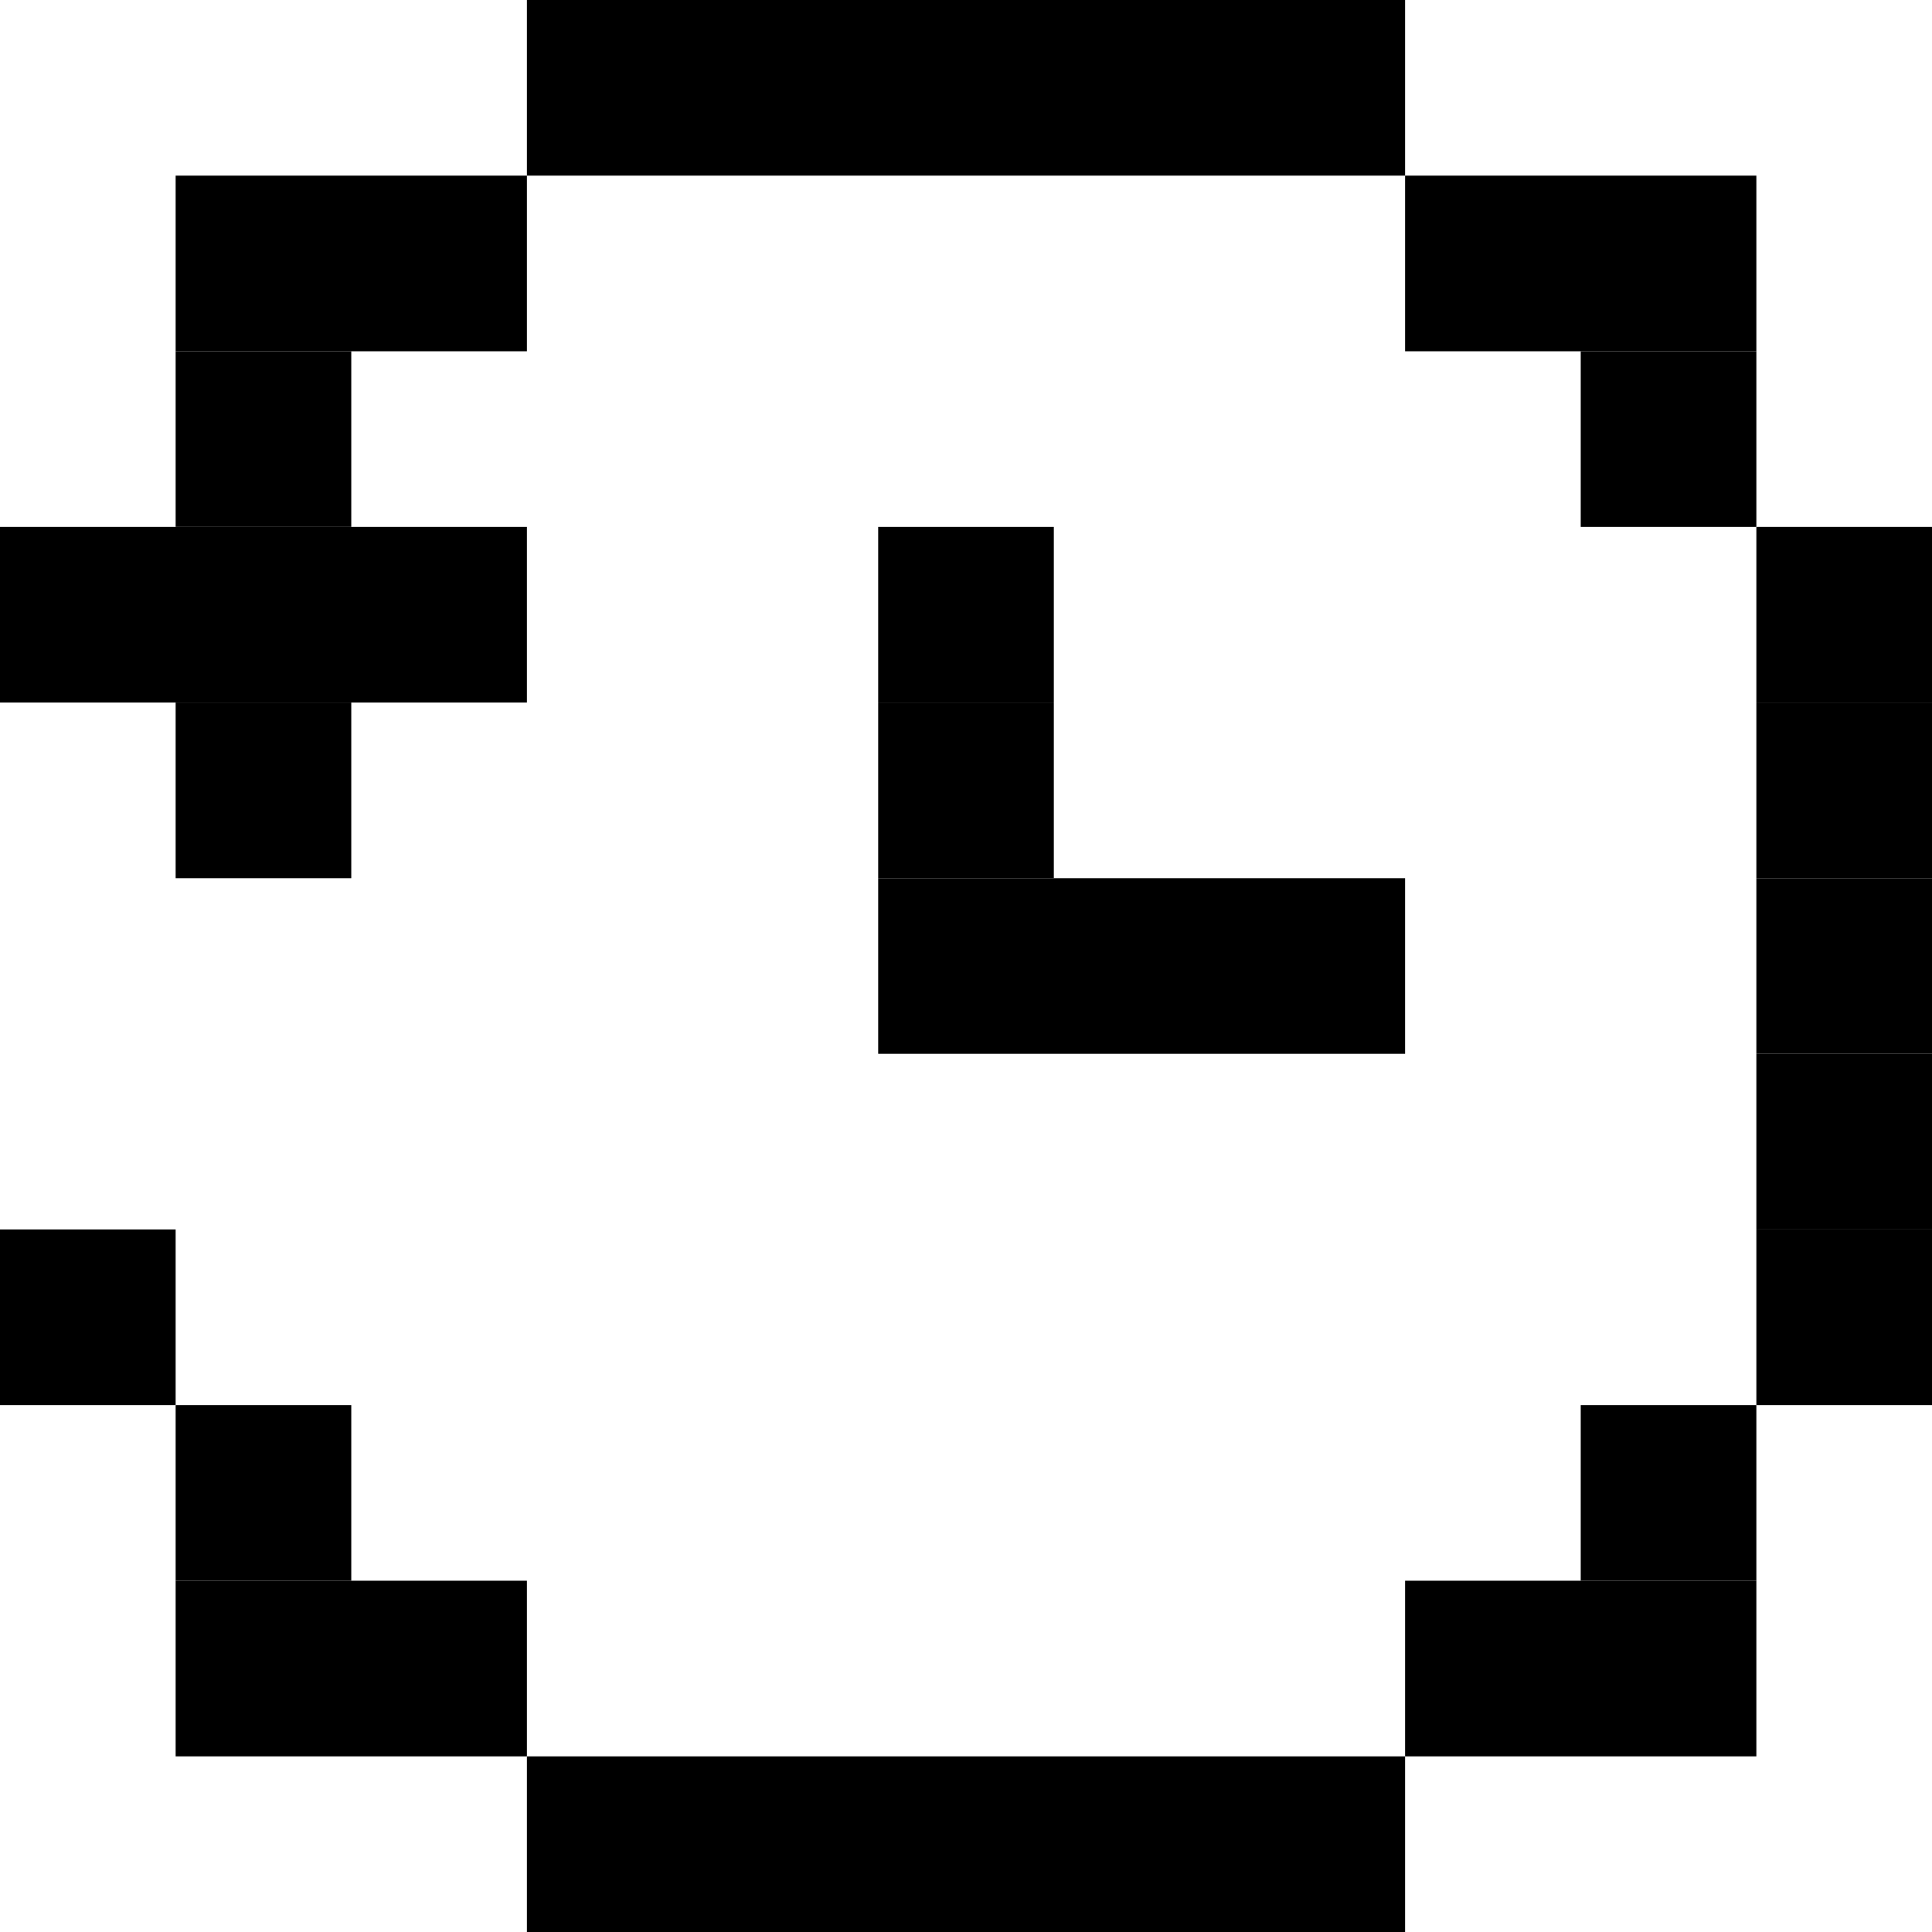
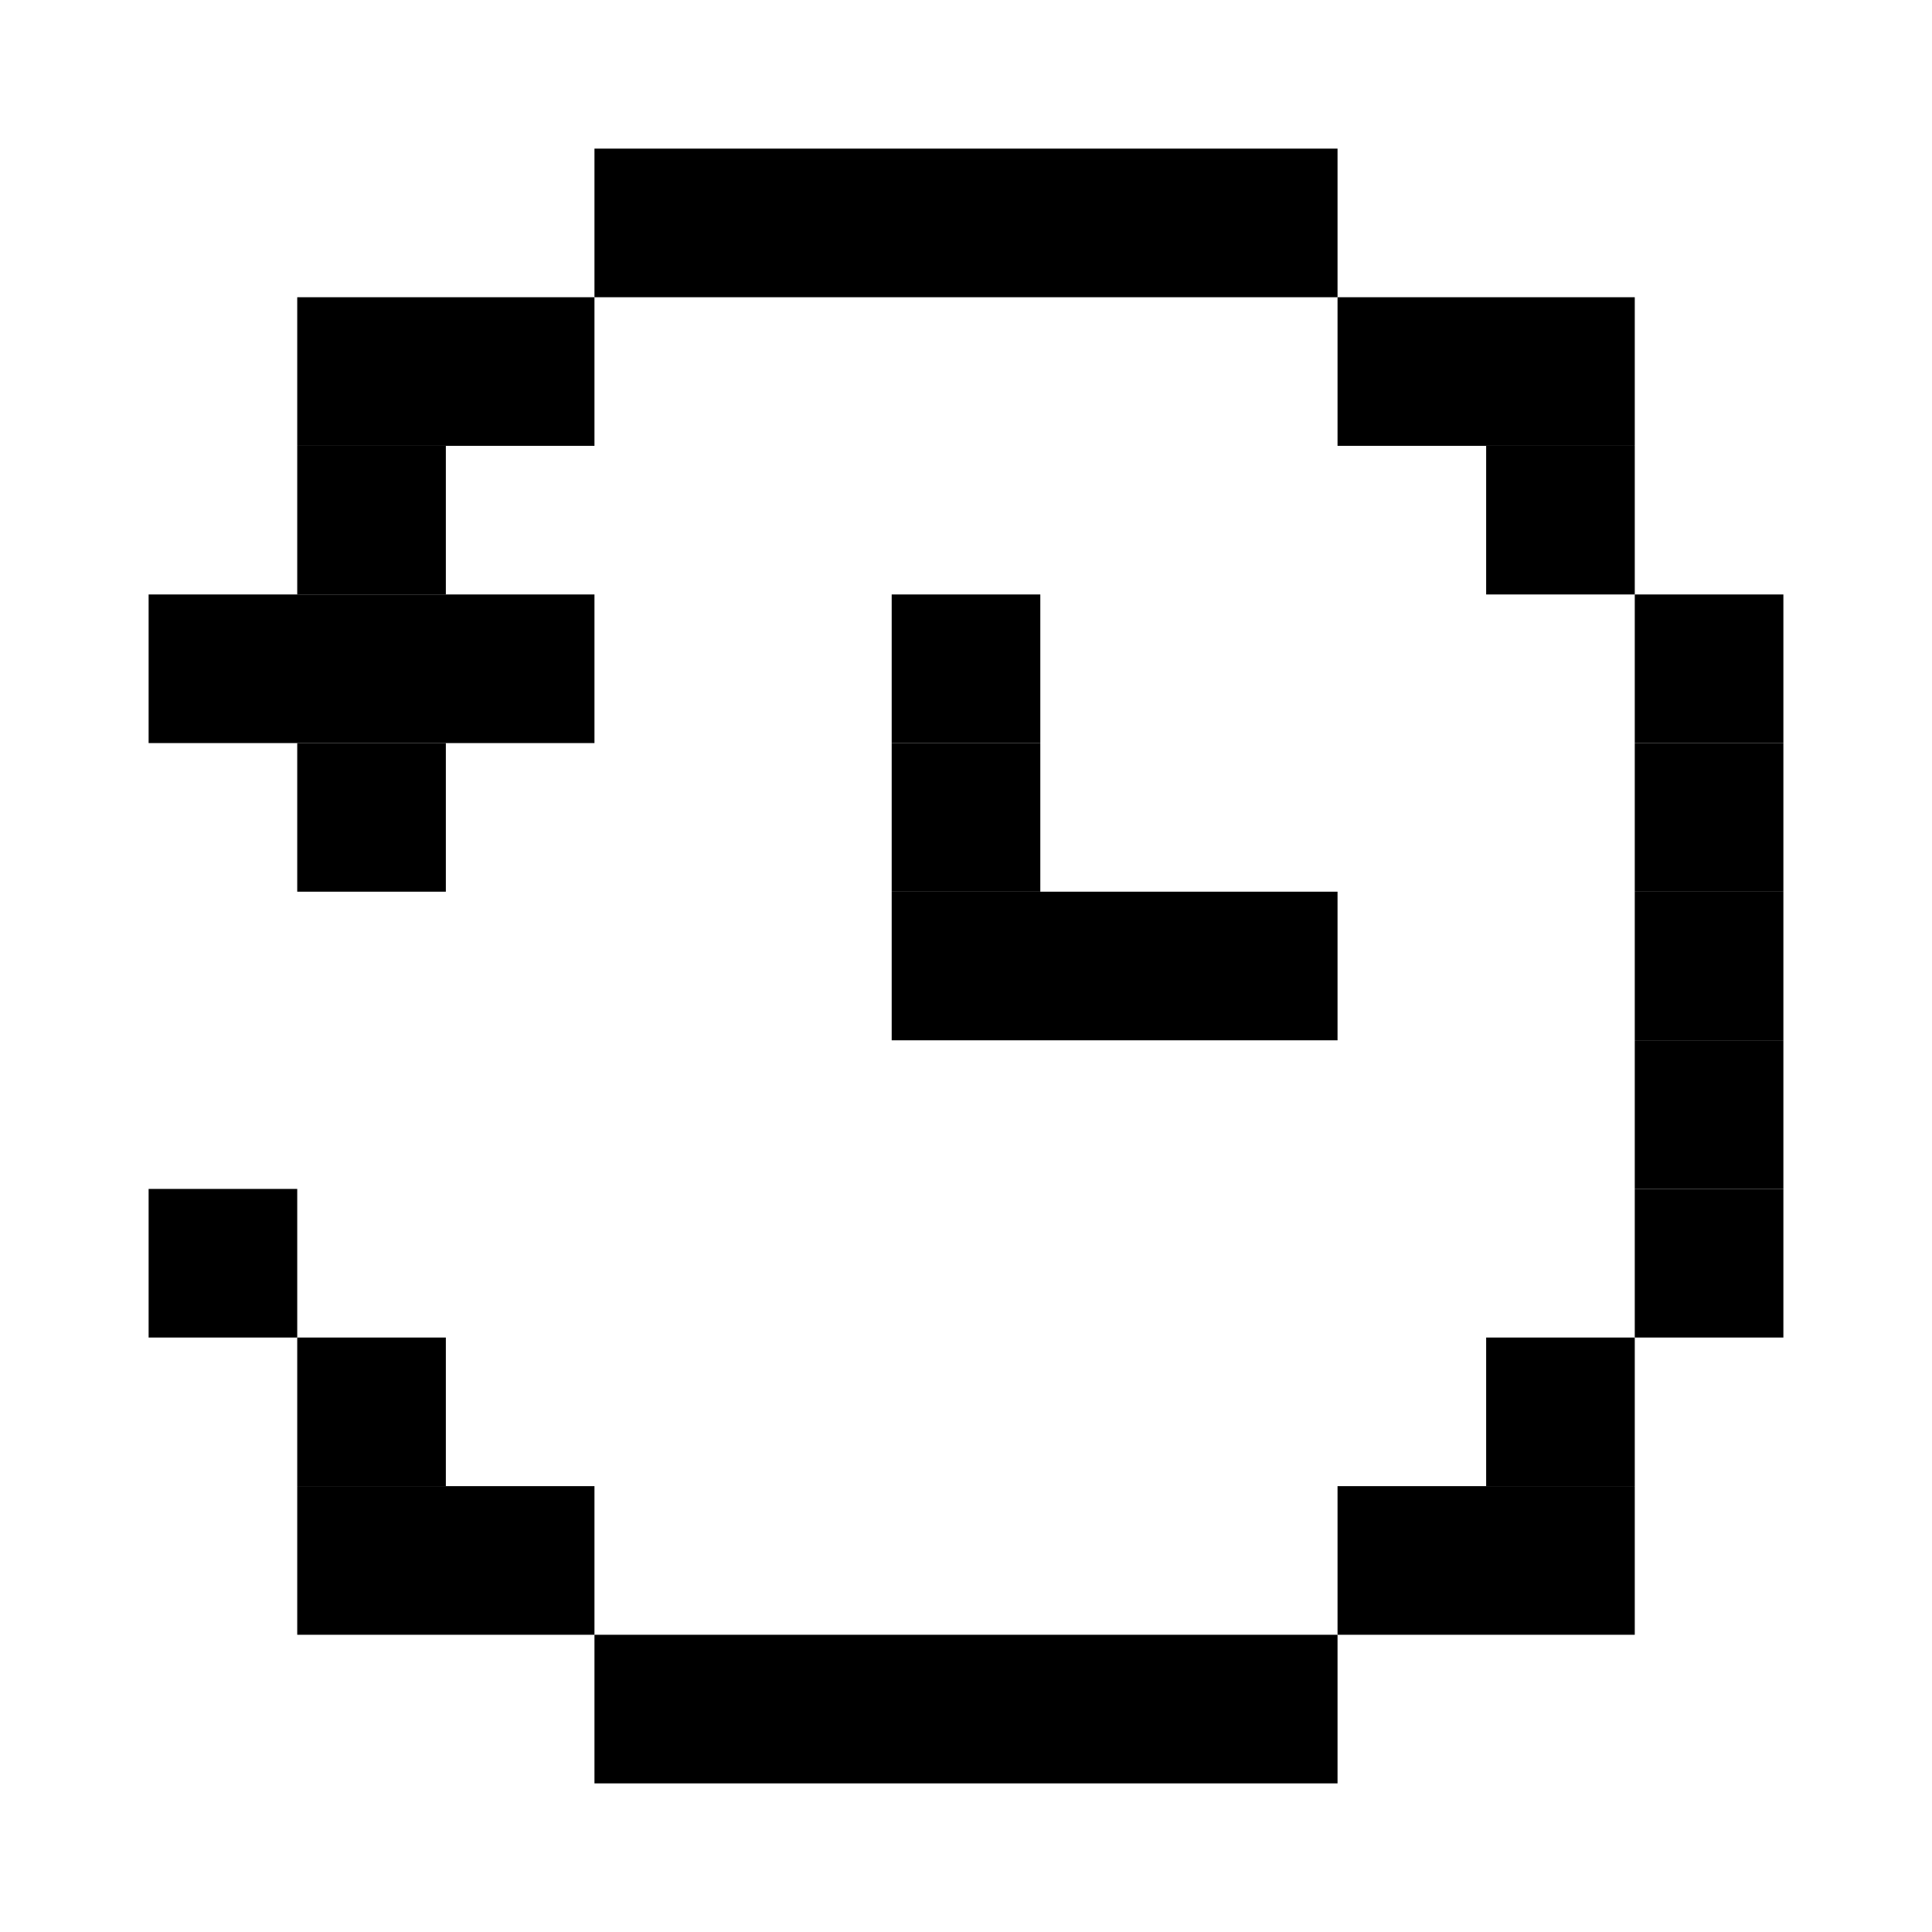
- <svg xmlns="http://www.w3.org/2000/svg" width="24" height="24" viewBox="0 0 11 11" fill="currentColor">
+ <svg xmlns="http://www.w3.org/2000/svg" width="24" height="24" viewBox="-1 -1 13 13" fill="currentColor">
  <rect x="3" y="0" width="5" height="1" />
  <rect x="1" y="1" width="2" height="1" />
  <rect x="8" y="1" width="2" height="1" />
  <rect x="1" y="2" width="1" height="1" />
  <rect x="9" y="2" width="1" height="1" />
  <rect x="0" y="3" width="3" height="1" />
  <rect x="5" y="3" width="1" height="1" />
  <rect x="10" y="3" width="1" height="1" />
  <rect x="1" y="4" width="1" height="1" />
  <rect x="5" y="4" width="1" height="1" />
  <rect x="10" y="4" width="1" height="1" />
  <rect x="5" y="5" width="3" height="1" />
  <rect x="10" y="5" width="1" height="1" />
  <rect x="10" y="6" width="1" height="1" />
  <rect x="0" y="7" width="1" height="1" />
  <rect x="10" y="7" width="1" height="1" />
  <rect x="1" y="8" width="1" height="1" />
  <rect x="9" y="8" width="1" height="1" />
  <rect x="1" y="9" width="2" height="1" />
  <rect x="8" y="9" width="2" height="1" />
  <rect x="3" y="10" width="5" height="1" />
</svg>
